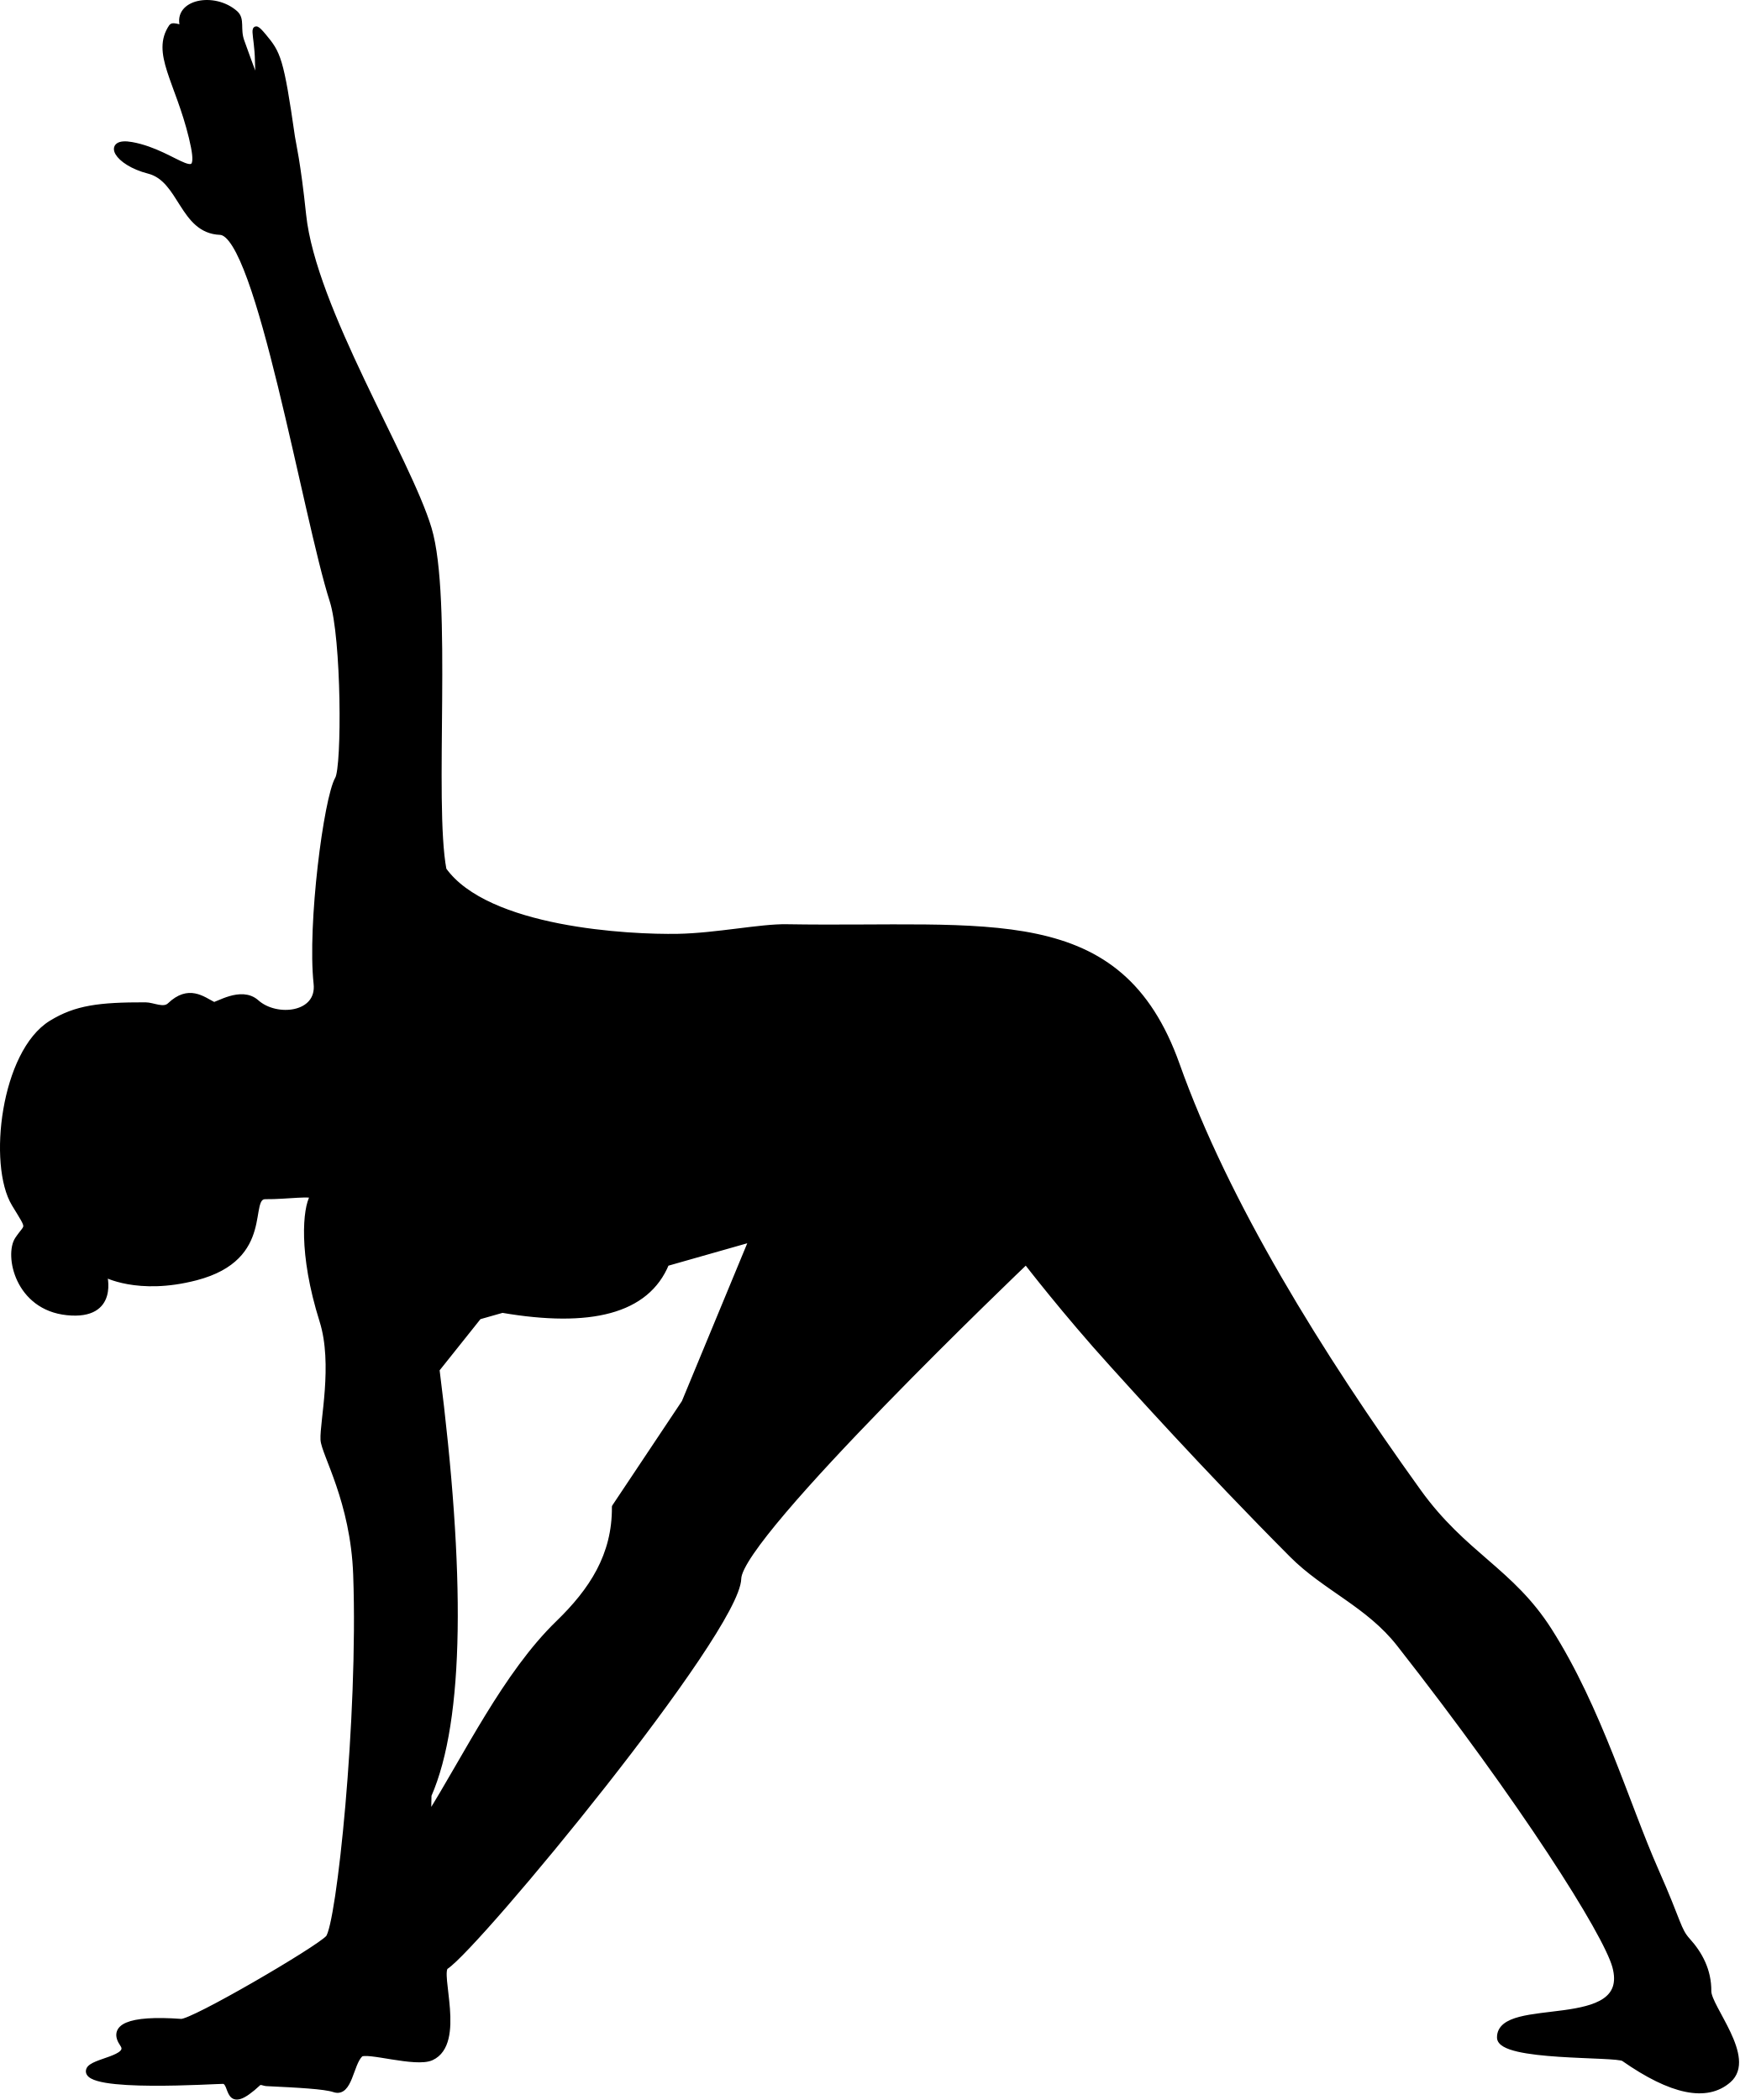
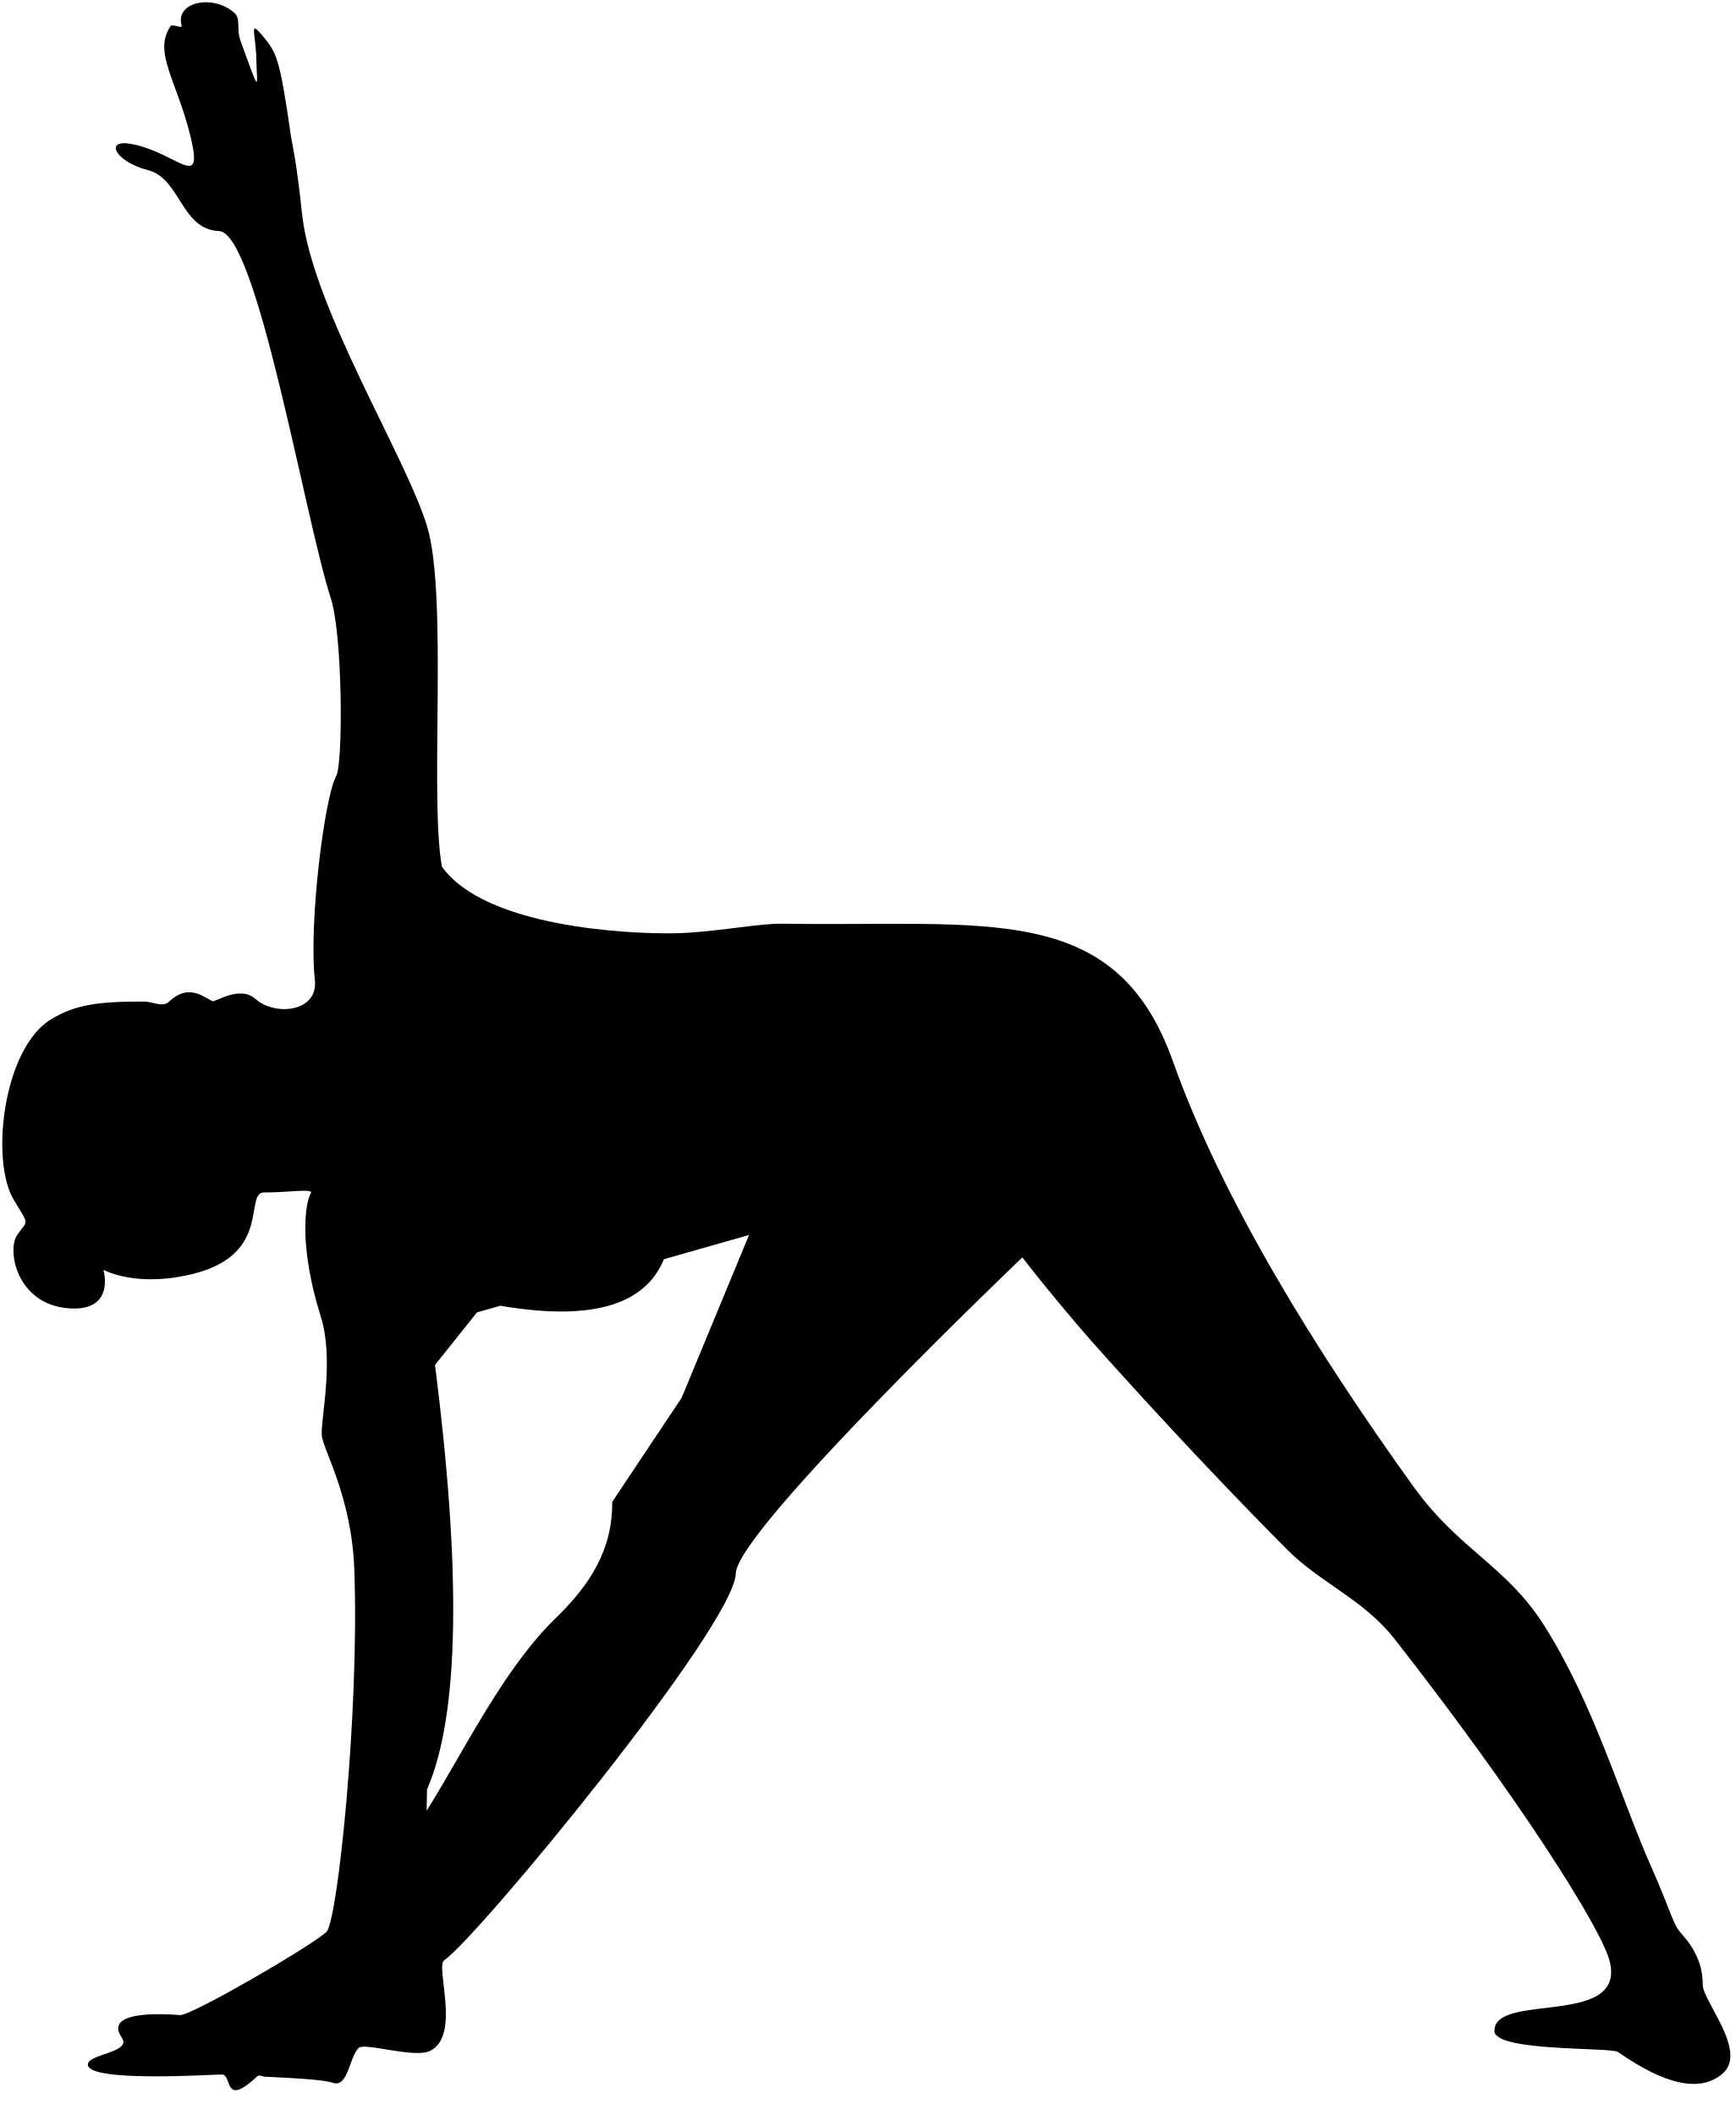
- <svg xmlns="http://www.w3.org/2000/svg" width="100%" height="100%" viewBox="0 0 1349 1629" version="1.1" xml:space="preserve" style="fill-rule:evenodd;clip-rule:evenodd;stroke-linecap:round;stroke-linejoin:round;stroke-miterlimit:1.5;">
-   <path id="Triangle" d="M344.198,674.701c33.478,46.881 143.947,52.473 181.576,51.769c29.743,-0.556 63.99,-7.79 84.241,-7.448c157.072,2.65 258.198,-18.552 302.823,106.883c38.213,107.414 110.508,224.358 187.165,330.986c35.59,49.505 71.968,61.354 101.611,107.944c38.625,60.706 60.067,135.111 82.833,186.539c17.894,40.423 16.887,45.527 24.559,54.015c9.333,10.326 16.249,23.166 16.137,39.198c-0.088,12.533 35.178,51.835 15.56,69.022c-17.06,14.948 -44.352,9.262 -81.481,-16.679c-5.659,-3.955 -95.929,-0.008 -96.133,-16.347c-0.383,-30.648 103.834,-2.197 89.421,-55.136c-7.076,-25.988 -71.514,-127.924 -167.362,-250.152c-23.96,-30.555 -57.429,-43.283 -83.081,-69.04c-68.496,-68.777 -126.476,-133.538 -139.73,-148.137c-35.783,-39.416 -66.589,-79.433 -66.589,-79.433c-0,0 -222.091,212.032 -222.943,245.821c-1.034,41.027 -201.854,284.438 -226.873,301.014c-7.125,4.721 13.397,59.244 -11.278,70.663c-12.315,5.698 -50.723,-6.78 -55.191,-2.483c-7.612,7.319 -8.176,31.294 -20.279,27.197c-7.391,-2.502 -27.987,-3.567 -52.461,-4.744c-2.046,-0.099 -4.68,-1.728 -6.215,-0.299c-26.498,24.675 -19.309,-0.786 -27.382,-1.443c-3.569,-0.291 -109.887,7.077 -104.228,-8.862c2.515,-7.085 33.859,-8.756 26.2,-19.748c-9.264,-13.295 3.827,-20.625 45.334,-17.638c8.898,0.641 105.81,-55.95 114.043,-64.906c8.526,-9.274 25.516,-170.586 21.526,-281.713c-2.054,-57.219 -24.791,-93.855 -25.351,-104.813c-0.686,-13.43 9.817,-58.446 -0.775,-92.134c-16.721,-53.186 -12.633,-87.479 -7.617,-96.057c2.177,-3.723 -20.41,-0.174 -36.362,-0.401c-15.952,-0.226 6.358,47.226 -53.858,62.951c-45.227,11.81 -71.234,-2.767 -71.234,-2.767c0,-0 9.972,33.741 -28.673,29.822c-38.645,-3.92 -46.591,-44.76 -38.509,-56.844c8.081,-12.085 10.144,-6.397 -2.52,-27.296c-18.526,-30.571 -8.29,-117.723 28.685,-140.422c19.119,-11.737 37.156,-14.055 73.026,-13.984c5.851,0.011 14.097,4.778 18.892,0.199c14.704,-14.04 25.439,-4.781 33.889,-0.489c1.977,1.004 21.302,-12.608 33.396,-1.794c15.388,13.76 48.973,10.152 46.313,-14.485c-4.933,-45.703 7.811,-143.67 16.592,-158.87c5.431,-9.401 5.109,-109.375 -4.17,-138.259c-20.64,-64.25 -57.411,-284.679 -87.003,-285.798c-29.592,-1.119 -29.888,-40.931 -55.319,-47.42c-25.431,-6.489 -34.144,-24.178 -13.324,-20.436c35.58,6.396 57.09,38.148 46.478,-5.633c-10.613,-43.78 -29.369,-65.563 -15.553,-85.912c1.366,-2.012 9.365,2.112 8.673,-0.234c-5.547,-18.789 24.244,-24.844 40.812,-10.285c5.523,4.854 1.485,12.173 4.968,21.841c16.219,45.012 12.643,35.043 12.341,14.994c-0.302,-20.049 -6.282,-32.203 4.776,-18.916c11.058,13.287 13.34,17.089 22.112,78.179c0.744,5.181 4.32,19.066 8.662,60.445c7.635,72.752 81.007,189.065 97.308,243.279c16.302,54.215 1.663,212.431 11.542,264.696Zm-11.948,734.517c29.458,-46.992 59.774,-110.497 100.704,-150.188c25.884,-25.101 44.033,-52.493 43.692,-90.134l54.071,-81.092l52.401,-126.575l-66.223,18.84c-15.274,37.284 -59.347,47.826 -127.281,36.211l-18.201,5.178l-32.63,40.906c20.118,158.212 19.476,271.401 -6.22,330.25l-0.313,16.604Z" style="stroke:#000;stroke-width:4.17px;" />
+ <svg xmlns="http://www.w3.org/2000/svg" width="64" height="78" viewBox="0 0 64 78" fill="none">
+   <path fill-rule="evenodd" clip-rule="evenodd" d="M16.3 31.965C17.887 34.187 23.123 34.452 24.906 34.418C26.316 34.392 27.939 34.049 28.899 34.065C36.344 34.191 41.138 33.186 43.253 39.131C45.064 44.223 48.491 49.766 52.124 54.82C53.811 57.166 55.535 57.728 56.94 59.936C58.771 62.813 59.787 66.34 60.866 68.778C61.715 70.694 61.667 70.936 62.031 71.338C62.473 71.828 62.801 72.436 62.795 73.196C62.791 73.79 64.463 75.653 63.533 76.468C62.724 77.176 61.431 76.907 59.671 75.677C59.403 75.49 55.124 75.677 55.114 74.902C55.096 73.45 60.036 74.798 59.353 72.289C59.017 71.057 55.963 66.225 51.42 60.432C50.284 58.984 48.698 58.38 47.482 57.16C44.235 53.9 41.487 50.83 40.859 50.138C39.163 48.27 37.703 46.373 37.703 46.373C37.703 46.373 27.176 56.423 27.136 58.025C27.087 59.969 17.568 71.507 16.382 72.292C16.044 72.516 17.017 75.1 15.847 75.642C15.264 75.912 13.443 75.32 13.231 75.524C12.871 75.871 12.844 77.007 12.27 76.813C11.92 76.694 10.944 76.644 9.784 76.588C9.687 76.584 9.562 76.506 9.489 76.574C8.233 77.744 8.574 76.537 8.191 76.506C8.022 76.492 2.983 76.841 3.251 76.086C3.37 75.75 4.856 75.671 4.493 75.15C4.054 74.519 4.674 74.172 6.642 74.314C7.063 74.344 11.657 71.662 12.047 71.237C12.451 70.797 13.257 63.151 13.067 57.884C12.97 55.172 11.892 53.436 11.866 52.916C11.833 52.28 12.331 50.146 11.829 48.549C11.036 46.028 11.23 44.403 11.468 43.996C11.571 43.82 10.501 43.988 9.744 43.977C8.988 43.966 10.046 46.216 7.192 46.961C5.048 47.521 3.815 46.83 3.815 46.83C3.815 46.83 4.288 48.429 2.456 48.243C0.624 48.057 0.248 46.122 0.631 45.549C1.014 44.976 1.112 45.246 0.511 44.255C-0.367 42.806 0.119 38.675 1.871 37.599C2.777 37.043 3.632 36.933 5.332 36.937C5.61 36.937 6.001 37.163 6.228 36.946C6.925 36.281 7.434 36.719 7.834 36.923C7.928 36.97 8.844 36.325 9.417 36.838C10.146 37.49 11.738 37.319 11.612 36.151C11.379 33.985 11.982 29.341 12.399 28.621C12.656 28.175 12.641 23.437 12.201 22.068C11.223 19.022 9.48 8.574 8.077 8.521C6.675 8.468 6.661 6.581 5.455 6.274C4.25 5.966 3.837 5.128 4.824 5.305C6.51 5.608 7.53 7.113 7.027 5.038C6.524 2.963 5.635 1.93 6.289 0.966C6.354 0.87 6.733 1.066 6.701 0.955C6.438 0.064 7.85 -0.223 8.635 0.467C8.897 0.697 8.705 1.044 8.87 1.502C9.639 3.636 9.47 3.163 9.455 2.213C9.441 1.263 9.158 0.687 9.682 1.317C10.206 1.946 10.314 2.127 10.73 5.022C10.765 5.268 10.935 5.926 11.14 7.887C11.502 11.335 14.98 16.849 15.753 19.418C16.525 21.988 15.832 29.487 16.3 31.965ZM15.733 66.78C17.13 64.552 18.567 61.542 20.507 59.661C21.734 58.471 22.594 57.173 22.578 55.389L25.141 51.545L27.624 45.546L24.485 46.439C23.761 48.206 21.672 48.706 18.453 48.155L17.59 48.4L16.043 50.339C16.997 57.838 16.966 63.203 15.748 65.993L15.733 66.78Z" fill="black" />
</svg>
